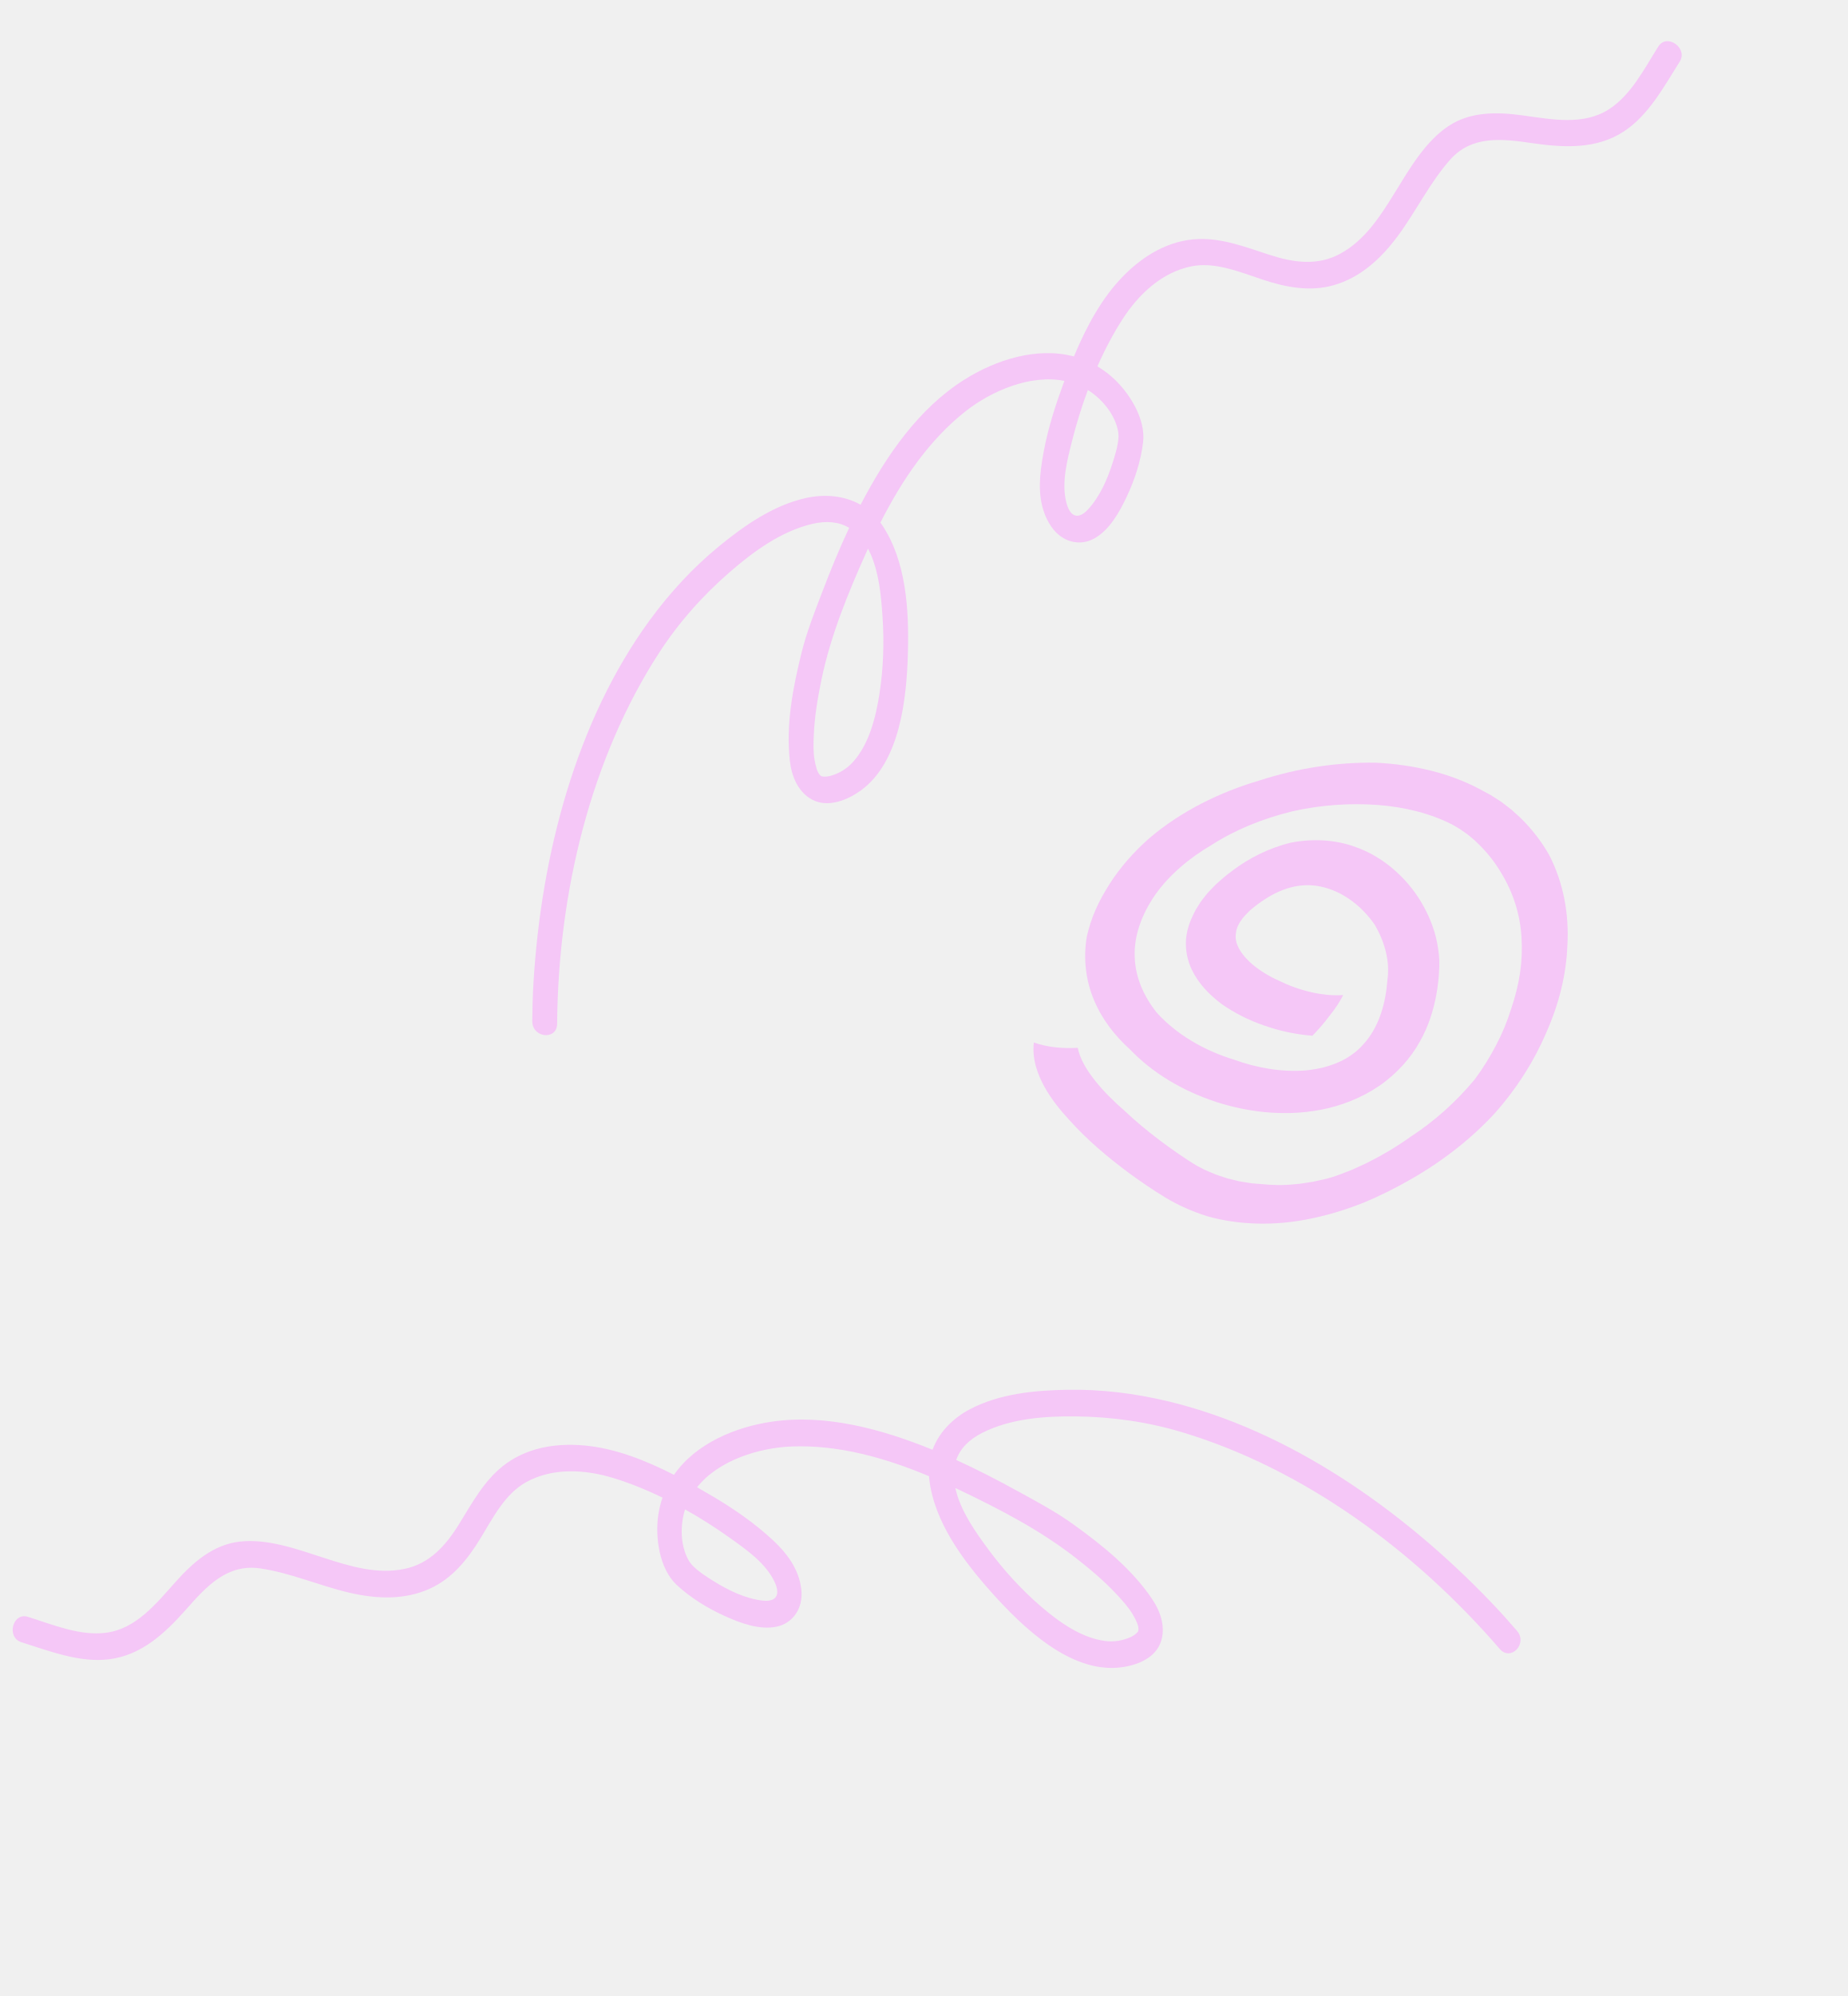
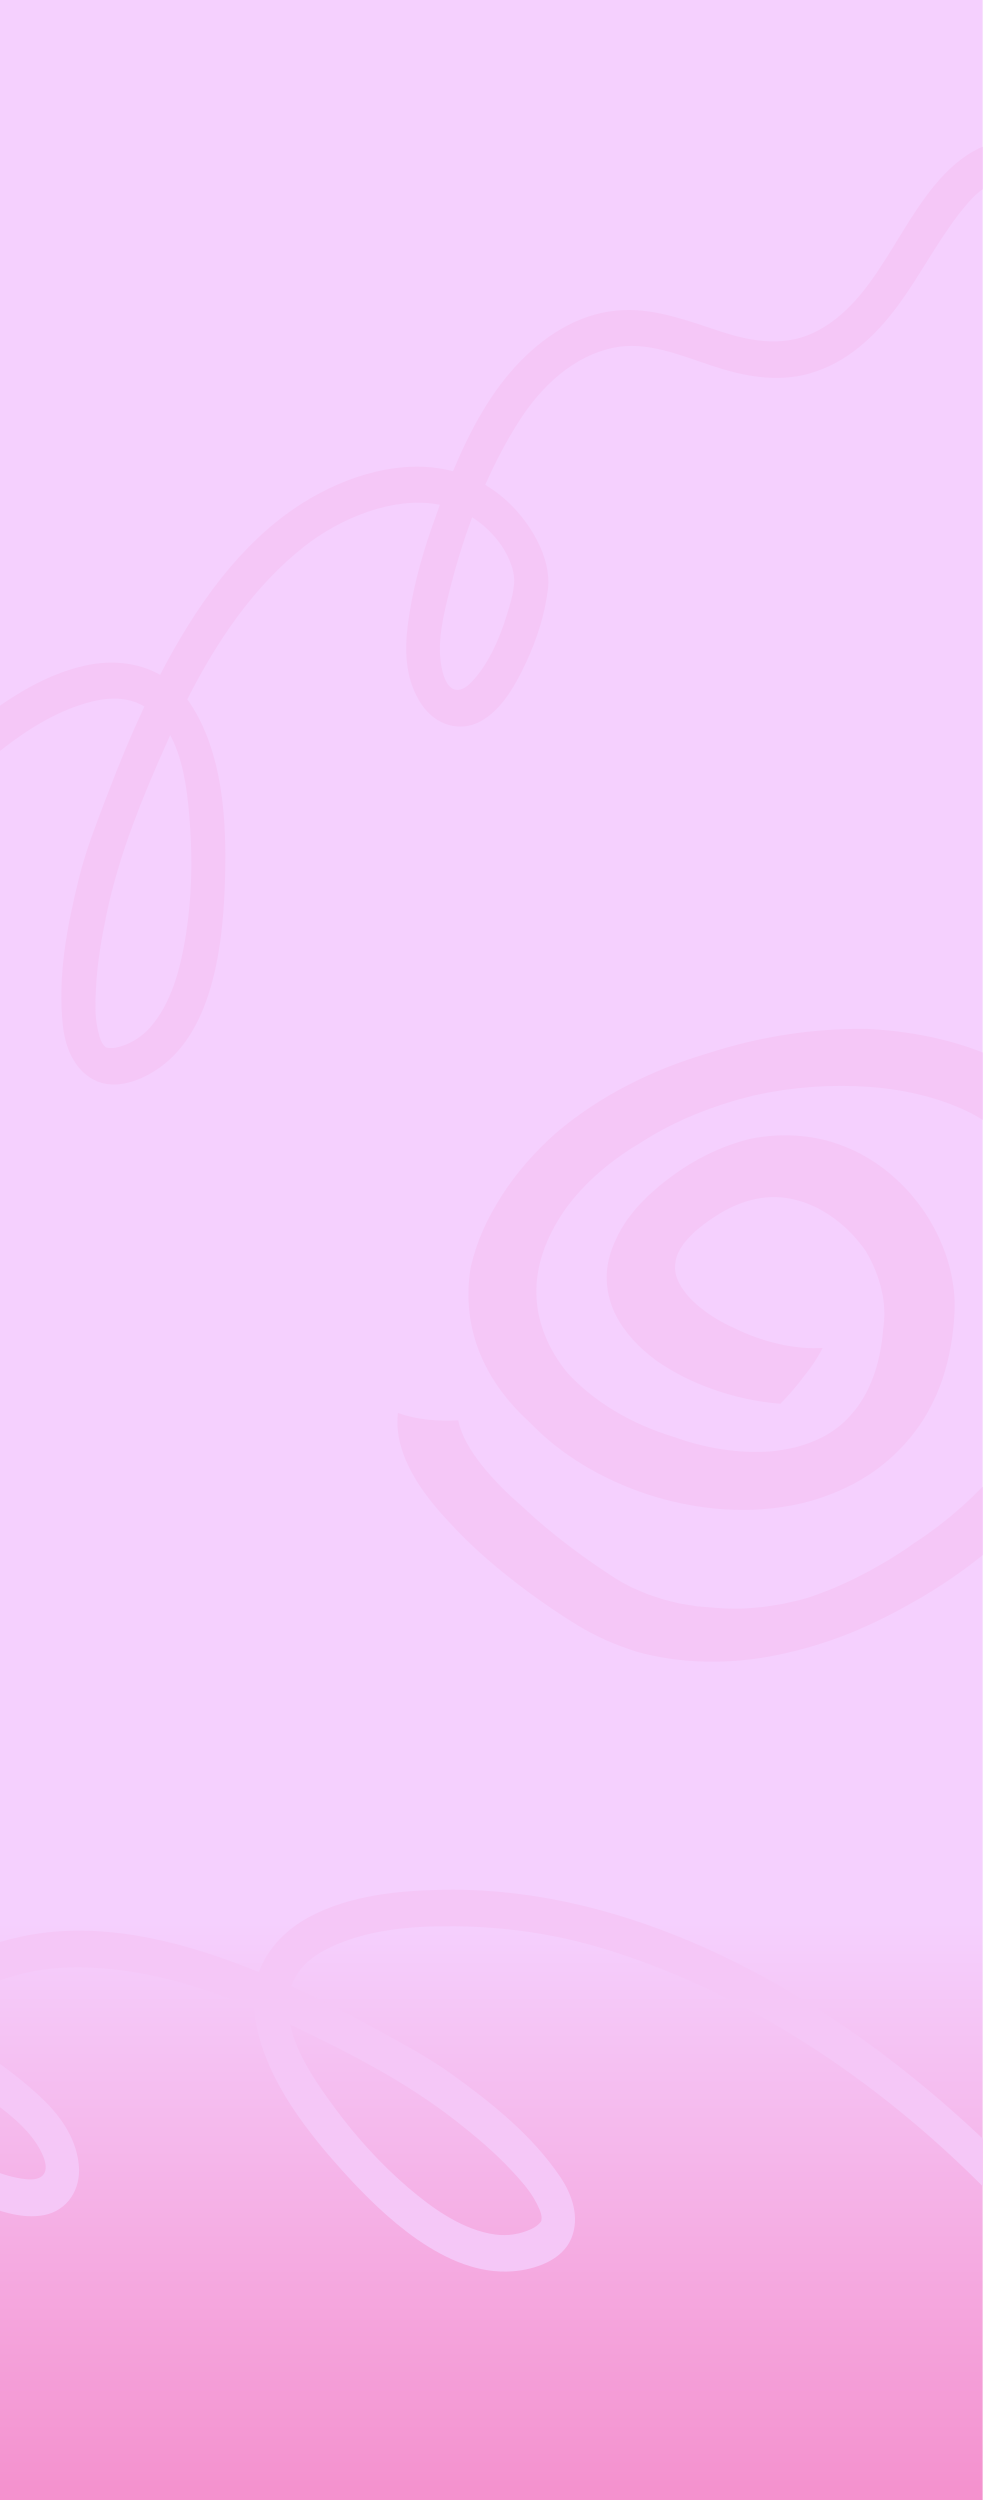
- <svg xmlns="http://www.w3.org/2000/svg" width="4957" height="5354" viewBox="0 0 4957 5354" fill="none">
-   <path d="M4449.1 124.428C4411.55 183.922 4376.46 253.953 4317.41 292.497C4248.74 337.314 4164.27 320.423 4085.54 309.609C4015.31 299.918 3944.75 299.051 3885.51 338.45C3823.18 379.935 3780.63 454.089 3741.05 518.328C3701.69 582.069 3661.1 644.841 3595.48 680.608C3535 713.564 3470.91 704.817 3404.88 683.294C3342.41 662.945 3280.62 638.992 3215.79 641.168C3136.3 643.804 3067.94 685.122 3013.54 740.472C2955.89 799.122 2914.5 876.116 2881.12 956.149C2780.93 929.533 2670.71 965.826 2587.47 1018.19C2464.44 1095.63 2377.23 1222.52 2308.82 1353.87C2264.42 1328.7 2211.09 1325.03 2162.7 1335.73C2074.87 1355.17 1997.18 1409.37 1928.65 1465.59C1858.7 1522.98 1796.84 1590.12 1742.71 1664.17C1546.57 1932.59 1451.75 2291.01 1431.18 2636.75C1429.15 2670.65 1428.21 2704.77 1427.94 2738.86C1427.57 2784.31 1494.27 2791.37 1494.67 2745.98C1497.43 2393.92 1584.71 2035.03 1767.23 1752.57C1820.55 1670.04 1884.97 1597.81 1957.81 1534.5C2021.43 1479.22 2095.22 1425.38 2178.21 1405.49C2216.35 1396.37 2250.09 1399.24 2278.13 1415.77C2251.72 1472.02 2228.02 1529.95 2205.74 1588.38C2185.47 1641.48 2164.23 1694.98 2150.4 1750.84C2127.57 1842.96 2108 1942.65 2118.99 2040.8C2123.71 2082.49 2141.15 2124.92 2179.03 2145.08C2222.04 2167.92 2275.34 2145.01 2309.26 2120.46C2414.11 2044.49 2432.73 1875.71 2435.84 1747.23C2438.56 1636.11 2431.48 1504.1 2365.5 1406.67C2364.36 1404.96 2363.07 1403.49 2361.91 1401.87C2420.16 1287.24 2492.57 1179.93 2591.21 1102.59C2659.29 1049.18 2763.78 1003.54 2855.49 1021.66C2849.58 1037.92 2843.83 1054.09 2838.31 1070.16C2817.51 1130.58 2800.92 1192.92 2792.71 1257.65C2786.06 1310.51 2788.55 1365.77 2820.26 1412.43C2848.25 1453.59 2895.86 1466.21 2935.01 1444.8C2976.36 1422.13 3003.1 1374.22 3023.2 1331.39C3044.37 1286.12 3060.45 1237.49 3066.69 1186.28C3074.38 1122.56 3027.84 1049.7 2981.21 1009.48C2969.25 999.153 2956.83 990.354 2944.11 982.765C2963.81 938.161 2986.28 895.357 3011.53 856.168C3054.75 789.121 3116.98 730.673 3195.39 714.607C3259.03 701.556 3324.42 729.096 3386.25 749.689C3449.82 770.852 3514.16 782.97 3577.06 765.28C3649.82 744.836 3705.17 693.567 3749.96 633.095C3799.08 566.805 3835.39 490.691 3889.99 428.862C3948.65 362.335 4029.65 372.163 4111.71 384.114C4197.16 396.489 4283.23 400.349 4356.07 352.832C4423.11 309.055 4463.54 233.155 4506.28 165.435C4529.3 128.959 4471.99 88.245 4448.92 124.748L4449.1 124.428ZM2335.29 1485.19C2358.19 1536.96 2363.7 1597 2367.5 1651.83C2372.4 1722.2 2370.02 1793.73 2359.21 1862.2C2349.03 1926.86 2330.91 1996.88 2288.24 2044.13C2272.19 2061.91 2251 2074.83 2228.07 2081.11C2220.53 2083.15 2214.01 2083.77 2206.33 2082.76C2202.57 2082.3 2200.97 2080.21 2198.77 2077.75C2192.49 2070.88 2188.17 2054.59 2185.53 2039.58C2181.47 2016.79 2182.33 1993.34 2183.3 1970.68C2185.45 1920.68 2193.82 1871.67 2203.77 1823.45C2228.54 1704 2275.41 1590.23 2324.19 1481.5C2325.63 1478.19 2327.22 1474.89 2328.69 1471.64C2330.94 1475.98 2333.14 1480.49 2335.24 1485.21L2335.29 1485.19ZM2969.61 1092.62C2986.44 1114.17 3002.59 1147.3 3000.59 1174.51C2998.99 1196.73 2992.11 1218.49 2985.67 1239.2C2971.2 1285.43 2950.04 1333.73 2917.57 1367.88C2894.63 1392.01 2871.9 1389.76 2861.06 1348.95C2846.87 1295.69 2863.17 1234.42 2875.59 1184.81C2887.17 1138.59 2901.5 1091.82 2918.51 1046.13C2936.92 1057.62 2954.2 1072.94 2969.64 1092.68L2969.61 1092.62Z" fill="#F5C7F7" />
-   <path d="M74.576 4336.84C141.708 4357.88 213.783 4388.56 283.742 4379.72C365.093 4369.44 418.554 4301.89 471.571 4242.69C518.835 4189.85 572.061 4143.52 642.72 4135.21C717.087 4126.49 797.513 4155.48 869.266 4178.83C940.52 4201.95 1012.1 4223.52 1085.27 4208.32C1152.7 4194.3 1195.89 4146.15 1232.3 4087.01C1266.74 4031.06 1298.35 3972.81 1349.17 3932.51C1411.48 3883.07 1490.32 3870.32 1567.62 3877.31C1649.52 3884.7 1730.91 3916.61 1808.15 3956.01C1867.31 3870.87 1974.81 3827.2 2072.16 3813.24C2216.06 3792.65 2364.67 3832.93 2501.84 3888.78C2519.38 3840.86 2557.66 3803.54 2601.48 3780.38C2681.01 3738.35 2775.32 3729.39 2863.94 3727.89C2954.4 3726.36 3045.03 3737.51 3134.21 3758.92C3457.45 3836.59 3761.71 4048.44 4001.17 4298.67C4024.66 4323.21 4047.46 4348.61 4069.73 4374.42C4099.43 4408.83 4053.15 4457.38 4023.47 4423.03C3793.5 4156.45 3494.69 3939.36 3172.73 3842.18C3078.68 3813.77 2982.82 3800.41 2886.32 3799.28C2802.04 3798.33 2710.94 3805.04 2634.81 3843.6C2599.83 3861.32 2575.97 3885.35 2565.29 3916.1C2621.83 3941.89 2677.4 3970.71 2732.2 4000.83C2782.01 4028.18 2832.83 4055.22 2879.53 4088.85C2956.55 4144.31 3035.99 4207.63 3091.14 4289.56C3114.53 4324.39 3128.69 4368.03 3112.87 4407.91C3094.86 4453.15 3039.4 4470.2 2997.66 4473.43C2868.56 4483.38 2745.13 4366.77 2659.6 4270.85C2585.61 4187.9 2505.56 4082.68 2492.8 3965.71C2492.56 3963.68 2492.59 3961.71 2492.43 3959.73C2373.84 3910.05 2249.19 3875.12 2123.93 3880C2037.47 3883.35 1928.28 3916.19 1870.09 3989.36C1885.12 3997.93 1899.97 4006.54 1914.58 4015.21C1969.55 4047.81 2022.54 4084.59 2070.69 4128.62C2109.98 4164.61 2143.84 4208.35 2149.86 4264.44C2155.17 4313.93 2127.04 4354.37 2083.34 4363.38C2037.15 4372.87 1985.76 4353.65 1942.71 4334.01C1897.28 4313.2 1853.54 4286.54 1815.64 4251.54C1768.55 4207.95 1756.86 4122.29 1766.38 4061.44C1768.8 4045.83 1772.58 4031.09 1777.36 4017.07C1733.47 3995.82 1688.64 3977.73 1644.03 3964.2C1567.7 3941.06 1482.43 3936.78 1412.25 3975.29C1355.29 4006.53 1323.27 4069.85 1289.47 4125.56C1254.71 4182.84 1213.5 4233.72 1154.11 4260.94C1085.41 4292.45 1010.04 4289.19 936.752 4272.09C856.406 4253.34 779.461 4218.83 697.821 4207.03C610.047 4194.29 554.666 4254.2 499.845 4316.42C442.716 4381.16 379.601 4439.81 293.327 4450.73C213.882 4460.76 133.941 4429.06 57.532 4405.1C16.373 4392.2 33.706 4324.07 74.924 4336.96L74.576 4336.84ZM2566.65 4006.02C2582.7 4060.3 2617.36 4109.64 2649.95 4153.89C2691.76 4210.71 2739.87 4263.7 2792.43 4308.89C2842.04 4351.59 2901.17 4393.24 2964.28 4401.64C2988.02 4404.81 3012.54 4400.94 3034.08 4390.89C3041.15 4387.56 3046.52 4383.81 3051.73 4378.08C3054.29 4375.29 3054.16 4372.66 3054.24 4369.36C3054.58 4360.06 3047.33 4344.85 3039.63 4331.7C3027.97 4311.7 3012.14 4294.38 2996.73 4277.73C2962.73 4241.01 2924.63 4209.07 2885.84 4178.75C2789.65 4103.72 2680.28 4047.33 2572.72 3996.02C2569.48 3994.43 2566.13 3992.94 2562.91 3991.42C2564 3996.18 2565.25 4001.05 2566.71 4006L2566.65 4006.02ZM1829.03 4117.32C1830.15 4144.63 1839.27 4180.34 1858.41 4199.79C1874.02 4215.69 1893.35 4227.83 1911.66 4239.44C1952.61 4265.32 1999.99 4288.44 2046.85 4293.46C2079.96 4297.01 2095.83 4280.58 2077.68 4242.45C2054.02 4192.67 2001.94 4156.51 1960.36 4126.74C1921.63 4098.99 1880.43 4072.62 1837.89 4048.81C1831.3 4069.48 1828.03 4092.34 1829.04 4117.38L1829.03 4117.32Z" fill="#F5C7F7" />
-   <path d="M3520.72 2778.21C3473.22 2774.41 3429.94 2764.43 3389.57 2750.16C3349.02 2736.08 3311.91 2717.16 3278.09 2693.68C3245.29 2669.04 3215.63 2639.52 3196.75 2599.91C3187.7 2579.98 3181.71 2557.46 3181.48 2532.68C3180.9 2507.96 3188.01 2480.98 3200.13 2455.93C3205.57 2443.19 3213.15 2431.44 3220.82 2419.65C3224.88 2413.94 3229.34 2408.55 3233.61 2403.04L3240.26 2394.86L3247.35 2387.37L3261.81 2372.45C3266.75 2367.81 3271.9 2363.37 3277.06 2358.94C3287.18 2349.65 3297.91 2341.96 3308.44 2333.87C3350.79 2302.17 3404.46 2274.41 3462.91 2260.39C3522.83 2248.44 3582.28 2253.34 3628.96 2269.32C3652.71 2277.08 3674.15 2287.08 3693.16 2298.78C3712.35 2310.31 3729.64 2323.3 3744.85 2337.35C3760.48 2351.2 3774.28 2366.1 3786.52 2381.8C3799.09 2397.36 3809.81 2413.96 3819.27 2431.15C3838.22 2465.61 3851.98 2502.75 3858.07 2543.62C3859.78 2553.75 3860.67 2564.36 3861.32 2574.98C3861.54 2585.79 3861.53 2597.21 3860.66 2606.76C3859.97 2616.71 3859.5 2626.57 3858.03 2636.79C3856.88 2646.86 3855.63 2656.98 3853.49 2667.4C3845.95 2708.55 3833.32 2751.45 3808.73 2794.64C3785.07 2837.6 3747.06 2880.67 3699.17 2913.44C3650.99 2946.14 3595.43 2967 3543.28 2976.85C3517.16 2981.79 3491.52 2984.45 3466.52 2985.43C3441.66 2986.15 3417.63 2985.32 3394.18 2983.23C3347.58 2978.61 3303.88 2969.12 3263.11 2955.93C3170.87 2925.6 3091.76 2877.73 3031.3 2814.78C2990.56 2777.95 2956.54 2734.21 2935.1 2682.89C2913.49 2631.76 2905.34 2572.46 2915.92 2510.84C2921.59 2486.88 2929.27 2462.79 2939.67 2439.32C2944.96 2427.63 2950.6 2415.89 2956.86 2404.64C2963.41 2393.46 2969.64 2382.14 2976.76 2371.09C3005.21 2326.81 3041.71 2284.92 3083.84 2248.02C3169.48 2175.24 3273.53 2124.59 3377.21 2094.07C3480.96 2060.08 3587.62 2044.41 3690.18 2045.79C3791.31 2050.77 3887.88 2073.2 3968.88 2116.27L3999.27 2132.58L4027.95 2151.04L4054.6 2171.53L4078.6 2193.23C4109.38 2223.23 4135.41 2256.88 4156.04 2293.32C4194.34 2367.56 4210.07 2451.7 4204.88 2537.6C4201.83 2614.15 4182.61 2692.74 4148.68 2768.95C4116.11 2845.32 4069.27 2920.3 4008.19 2988.35C3945.74 3055.66 3869.56 3114.93 3786.22 3162.55C3745.03 3186.43 3701.77 3208.02 3656.83 3226.54C3611.63 3244.5 3564.68 3258.94 3516.99 3268.69C3421.66 3288.88 3323.58 3286.33 3239.51 3262.57C3198.16 3249.54 3159.73 3232.51 3125.62 3211.72C3092.66 3191.78 3062.46 3170.86 3032.39 3149.1C2972.85 3105.2 2916.67 3057.98 2867.79 3003.17C2843.18 2976.53 2820.25 2947.94 2801.87 2914.99C2792.82 2898.4 2784.86 2880.82 2779.35 2861.33C2773.88 2841.91 2770.86 2820.28 2773.58 2796.31C2811.04 2809.56 2850.97 2812.81 2891.36 2810.65C2897.02 2839.71 2915.36 2870.61 2938.08 2899.01C2960.9 2927.65 2988.3 2954.77 3017.99 2980.45C3046.7 3007.66 3078.04 3033.56 3110.77 3058.32C3127.12 3070.67 3143.9 3082.81 3160.98 3094.52L3186.82 3111.84C3195.47 3117.5 3204.44 3123.3 3212.71 3127.86L3231.79 3137.76C3238.35 3140.84 3245.18 3143.4 3251.77 3146.27C3264.74 3152.39 3279.27 3156.03 3292.93 3160.86C3300.04 3162.9 3307.39 3164.34 3314.53 3166.16L3325.25 3168.8C3328.9 3169.48 3332.73 3169.98 3336.35 3170.58L3358.55 3174.13L3381.35 3175.92C3411.43 3178.99 3442.5 3180.04 3474.5 3176.42L3486.51 3175.41C3490.53 3174.94 3494.55 3174.17 3498.53 3173.61C3506.57 3172.37 3514.65 3171.21 3522.76 3169.84C3538.99 3166.01 3555.24 3163.34 3571.51 3158.21C3590.07 3152.72 3608.36 3144.99 3626.69 3137.92C3644.72 3129.62 3662.94 3122.02 3680.48 3112.37C3698.32 3103.67 3715.55 3093.08 3732.87 3083.24C3749.57 3072.6 3766.41 3062.29 3782.12 3050.63C3848.5 3007.77 3906.97 2954.69 3955.65 2896.28C3978.08 2866.28 3997.35 2834.98 4013.86 2803.28C4030.47 2771.54 4043.97 2739.16 4053.93 2706.63C4065.07 2674.16 4073.21 2641.59 4078.07 2609.16C4082.68 2576.74 4083.88 2544.72 4081.84 2513.49C4078.04 2450.81 4058.49 2392.14 4026.98 2340.74C4011.67 2314.74 3992.83 2290.56 3971.1 2268.5C3965.43 2263.14 3960.03 2257.56 3954.28 2252.34L3936.67 2237.82L3917.56 2224.49C3911.04 2220.11 3903.83 2216.45 3897.04 2212.3C3839.39 2182.57 3770.01 2164.75 3695.99 2159.18C3621.93 2153.83 3543.42 2158.9 3466.52 2176.4C3389.97 2195.21 3315.22 2224.91 3251.54 2265.83C3190.58 2301.47 3136.88 2346.75 3099.3 2399.96C3061.91 2454.15 3042.21 2511.02 3044.17 2565.8C3045.58 2620.52 3068.03 2672.35 3103.74 2716.7C3155.57 2773.99 3229.31 2817.75 3311.94 2842.86C3371.81 2864.57 3438.93 2876.36 3503.41 2871.26C3519.47 2869.57 3535.09 2866.91 3550.25 2863.28C3565.19 2859.44 3579.36 2854.49 3592.59 2848.6C3605.85 2842.79 3617.66 2835.49 3628.77 2827.52C3639.88 2819.55 3649.79 2810.37 3658.74 2799.95C3695.94 2759.31 3715.66 2699.68 3721.06 2639.65L3723.44 2616.91C3723.66 2610.42 3724.32 2604.02 3723.93 2597.31C3723.76 2584.11 3721.91 2570.6 3718.81 2557.17C3713.01 2530.34 3701.98 2504.14 3687.7 2479.82C3671.45 2456.52 3651.67 2435.33 3628.87 2418.19C3617.51 2409.45 3605.26 2402.1 3592.85 2395.52C3580.06 2389.51 3566.99 2384.02 3553.47 2380.6C3500.06 2365.94 3445.67 2377.61 3391.67 2413.29C3384.86 2417.5 3378.37 2422.66 3371.72 2427.2C3365.32 2432.01 3359.89 2436.97 3353.85 2441.71C3343.89 2451.61 3333.95 2461.3 3328.34 2470.87C3326.6 2473.25 3324.97 2475.57 3324.02 2477.97L3320.42 2484.94C3318.98 2489.64 3316.83 2494.17 3316.32 2498.93C3314.55 2508.21 3314.29 2517.97 3317.17 2528.15C3320.3 2538.02 3325.19 2548.06 3332.56 2557.65C3339.36 2567.41 3348.51 2576.67 3358.47 2585.46C3378.85 2602.93 3403.58 2618.4 3431.17 2630.59C3457.59 2643.6 3486.44 2654.32 3516.27 2661.05C3531.12 2664.83 3546.29 2666.8 3561.1 2668.54C3575.94 2669.77 3590.32 2670.04 3603.54 2669.16C3594.15 2687.55 3581.76 2706.44 3567.11 2724.3C3553.29 2743.15 3537.85 2760.69 3520.56 2778.68L3520.72 2778.21Z" fill="#F5C7F7" />
+ <svg xmlns="http://www.w3.org/2000/svg" width="1920" height="4885" viewBox="0 0 1920 4885" fill="none">
+   <g clip-path="url(#clip0_22_679)">
+     <rect width="1920" height="4885" fill="white" />
+     <rect width="1920" height="5303" transform="matrix(-1 -8.74228e-08 -8.74228e-08 1 1920 0)" fill="url(#paint0_linear_22_679)" />
+     <path d="M2453.1 89.126C2415.55 148.62 2380.46 218.652 2321.41 257.195C2252.74 302.012 2168.27 285.121 2089.54 274.307C2019.31 264.616 1948.75 263.749 1889.51 303.149C1827.18 344.633 1784.63 418.788 1745.05 483.026C1705.69 546.767 1665.1 609.539 1599.48 645.306C1539 678.262 1474.91 669.516 1408.88 647.992C1346.41 627.643 1284.62 603.691 1219.8 605.866C1140.3 608.502 1071.94 649.82 1017.54 705.17C959.893 763.821 918.501 840.814 885.122 920.847C784.926 894.231 674.708 930.524 591.472 982.887C468.443 1060.32 381.228 1187.22 312.817 1318.57C268.424 1293.4 215.092 1289.72 166.703 1300.43C78.868 1319.86 1.182 1374.07 -67.349 1430.29C-137.295 1487.67 -199.161 1554.82 -253.285 1628.87C-449.425 1897.29 -544.247 2255.71 -564.823 2601.45C-566.845 2635.35 -567.791 2669.47 -568.063 2703.56C-568.427 2749.01 -501.728 2756.07 -501.334 2710.68C-498.566 2358.62 -411.293 1999.73 -228.766 1717.27C-175.451 1634.74 -111.028 1562.51 -38.194 1499.19C25.428 1443.92 99.222 1390.07 182.207 1370.19C220.345 1361.06 254.091 1363.94 282.131 1380.46C255.72 1436.72 232.016 1494.65 209.736 1553.08C189.468 1606.17 168.233 1659.68 154.396 1715.54C131.575 1807.66 111.999 1907.35 122.991 2005.5C127.706 2047.19 145.152 2089.61 183.028 2109.78C226.037 2132.61 279.344 2109.71 313.257 2085.16C418.107 2009.18 436.731 1840.41 439.842 1711.93C442.563 1600.81 435.478 1468.79 369.498 1371.37C368.364 1369.66 367.069 1368.18 365.91 1366.56C424.156 1251.94 496.568 1144.63 595.211 1067.29C663.29 1013.88 767.777 968.238 859.493 986.353C853.58 1002.61 847.833 1018.79 842.306 1034.86C821.508 1095.28 804.916 1157.62 796.707 1222.35C790.057 1275.21 792.548 1330.47 824.264 1377.12C852.252 1418.28 899.865 1430.9 939.014 1409.5C980.362 1386.83 1007.1 1338.92 1027.2 1296.09C1048.37 1250.82 1064.45 1202.18 1070.69 1150.97C1078.38 1087.26 1031.84 1014.4 985.206 974.179C973.255 963.851 960.83 955.053 948.115 947.464C967.815 902.859 990.282 860.055 1015.53 820.866C1058.75 753.819 1120.98 695.371 1199.39 679.305C1263.03 666.255 1328.42 693.794 1390.25 714.387C1453.82 735.55 1518.16 747.668 1581.06 729.978C1653.82 709.534 1709.17 658.266 1753.96 597.793C1803.08 531.503 1839.39 455.39 1893.99 393.56C1952.65 327.034 2033.65 336.861 2115.71 348.812C2201.16 361.187 2287.23 365.048 2360.07 317.531C2427.11 273.754 2467.54 197.853 2510.28 130.133C2533.3 93.657 2475.99 52.943 2452.92 89.447L2453.1 89.126ZM339.291 1449.89C362.186 1501.65 367.702 1561.7 371.498 1616.53C376.405 1686.9 374.023 1758.43 363.206 1826.9C353.026 1891.56 334.907 1961.57 292.242 2008.83C276.189 2026.61 255.001 2039.53 232.065 2045.81C224.53 2047.85 218.007 2048.47 210.326 2047.46C206.57 2046.99 204.972 2044.91 202.768 2042.45C196.488 2035.58 192.171 2019.29 189.535 2004.28C185.471 1981.49 186.328 1958.04 187.299 1935.38C189.452 1885.38 197.825 1836.37 207.775 1788.15C232.536 1668.7 279.406 1554.93 328.188 1446.2C329.633 1442.89 331.219 1439.58 332.694 1436.34C334.942 1440.68 337.141 1445.19 339.236 1449.91L339.291 1449.89ZM973.611 1057.32C990.439 1078.87 1006.6 1112 1004.59 1139.21C1002.99 1161.43 996.109 1183.19 989.667 1203.9C975.2 1250.12 954.043 1298.42 921.573 1332.58C898.631 1356.71 875.896 1354.46 865.06 1313.65C850.874 1260.39 867.17 1199.11 879.594 1149.51C891.167 1103.29 905.499 1056.52 922.515 1010.83C940.918 1022.32 958.205 1037.64 973.642 1057.38L973.611 1057.32Z" fill="#F5C7F7" />
+     <path d="M-1921.42 4301.53C-1854.29 4322.58 -1782.22 4353.25 -1712.26 4344.42C-1630.91 4334.14 -1577.45 4266.59 -1524.43 4207.39C-1477.17 4154.55 -1423.94 4108.22 -1353.28 4099.91C-1278.91 4091.19 -1198.49 4120.18 -1126.73 4143.53C-1055.48 4166.65 -983.905 4188.22 -910.734 4173.02C-843.304 4159 -800.105 4110.85 -763.705 4051.7C-729.256 3995.76 -697.653 3937.51 -646.832 3897.21C-584.524 3847.77 -505.676 3835.02 -428.38 3842C-346.477 3849.4 -265.091 3881.3 -187.846 3920.71C-128.695 3835.57 -21.186 3791.9 76.155 3777.94C220.059 3757.34 368.673 3797.63 505.836 3853.48C523.384 3805.56 561.662 3768.24 605.479 3745.08C685.012 3703.04 779.316 3694.09 867.943 3692.59C958.404 3691.06 1049.03 3702.2 1138.21 3723.62C1461.45 3801.28 1765.71 4013.13 2005.17 4263.37C2028.66 4287.91 2051.46 4313.31 2073.73 4339.11C2103.43 4373.53 2057.15 4422.08 2027.47 4387.73C1797.5 4121.15 1498.69 3904.06 1176.73 3806.87C1082.68 3778.47 986.817 3765.11 890.315 3763.98C806.043 3763.03 714.938 3769.74 638.811 3808.29C603.83 3826.02 579.967 3850.05 569.288 3880.8C625.83 3906.59 681.395 3935.41 736.198 3965.53C786.011 3992.88 836.826 4019.92 883.531 4053.55C960.552 4109.01 1039.99 4172.32 1095.14 4254.26C1118.53 4289.09 1132.69 4332.72 1116.87 4372.61C1098.86 4417.85 1043.4 4434.9 1001.66 4438.13C872.56 4448.08 749.125 4331.47 663.598 4235.55C589.606 4152.6 509.562 4047.38 496.802 3930.41C496.561 3928.38 496.592 3926.41 496.427 3924.43C377.838 3874.75 253.186 3839.81 127.933 3844.7C41.47 3848.05 -67.723 3880.89 -125.912 3954.06C-110.88 3962.62 -96.028 3971.24 -81.415 3979.91C-26.455 4012.51 26.539 4049.29 74.694 4093.32C113.976 4129.31 147.841 4173.04 153.861 4229.14C159.166 4278.63 131.039 4319.06 87.339 4328.08C41.15 4337.57 -10.24 4318.35 -53.289 4298.71C-98.718 4277.9 -142.46 4251.24 -180.358 4216.24C-227.454 4172.65 -239.14 4086.99 -229.623 4026.14C-227.197 4010.53 -223.42 3995.78 -218.639 3981.77C-262.525 3960.52 -307.356 3942.43 -351.968 3928.9C-428.305 3905.76 -513.575 3901.48 -583.747 3939.99C-640.706 3971.23 -672.728 4034.54 -706.534 4090.26C-741.293 4147.54 -782.496 4198.42 -841.891 4225.64C-910.59 4257.15 -985.965 4253.89 -1059.25 4236.78C-1139.59 4218.04 -1216.54 4183.52 -1298.18 4171.73C-1385.95 4158.98 -1441.33 4218.9 -1496.16 4281.12C-1553.28 4345.86 -1616.4 4404.51 -1702.67 4415.43C-1782.12 4425.46 -1862.06 4393.76 -1938.47 4369.8C-1979.63 4356.9 -1962.29 4288.77 -1921.08 4301.66L-1921.42 4301.53ZM570.647 3970.71C586.701 4025 621.357 4074.34 653.951 4118.59C695.758 4175.41 743.869 4228.39 796.433 4273.59C846.042 4316.29 905.169 4357.93 968.275 4366.34C992.023 4369.51 1016.54 4365.64 1038.08 4355.58C1045.15 4352.26 1050.52 4348.51 1055.73 4342.77C1058.29 4339.99 1058.16 4337.36 1058.24 4334.06C1058.58 4324.76 1051.33 4309.55 1043.63 4296.4C1031.97 4276.39 1016.14 4259.08 1000.73 4242.43C966.735 4205.71 928.627 4173.77 889.837 4143.45C793.648 4068.42 684.283 4012.03 576.722 3960.72C573.48 3959.13 570.133 3957.64 566.907 3956.12C568.002 3960.88 569.249 3965.74 570.707 3970.7L570.647 3970.71ZM-166.972 4082.01C-165.853 4109.33 -156.726 4145.04 -137.59 4164.49C-121.981 4180.39 -102.655 4192.53 -84.343 4204.14C-43.395 4230.02 3.993 4253.14 50.853 4258.16C83.96 4261.71 99.833 4245.28 81.677 4207.15C58.022 4157.37 5.94 4121.21 -35.639 4091.44C-74.375 4063.69 -115.571 4037.32 -158.112 4013.5C-164.702 4034.17 -167.966 4057.04 -166.956 4082.08L-166.972 4082.01Z" fill="#F5C7F7" />
+     <path d="M1524.72 2742.91C1477.22 2739.11 1433.94 2729.13 1393.57 2714.86C1353.02 2700.77 1315.91 2681.86 1282.09 2658.38C1249.29 2633.74 1219.63 2604.22 1200.75 2564.61C1191.7 2544.68 1185.71 2522.16 1185.48 2497.38C1184.9 2472.66 1192.01 2445.68 1204.13 2420.63C1209.57 2407.89 1217.15 2396.14 1224.82 2384.34C1228.88 2378.64 1233.34 2373.24 1237.61 2367.74L1244.26 2359.56L1251.35 2352.07L1265.81 2337.15C1270.75 2332.51 1275.9 2328.07 1281.06 2323.63C1291.18 2314.35 1301.91 2306.66 1312.44 2298.56C1354.79 2266.87 1408.46 2239.11 1466.91 2225.09C1526.83 2213.14 1586.28 2218.04 1632.96 2234.02C1656.71 2241.77 1678.15 2251.77 1697.16 2263.48C1716.35 2275.01 1733.64 2288 1748.85 2302.04C1764.48 2315.9 1778.28 2330.79 1790.52 2346.5C1803.09 2362.06 1813.81 2378.66 1823.27 2395.85C1842.22 2430.31 1855.98 2467.45 1862.07 2508.32C1863.78 2518.45 1864.67 2529.06 1865.32 2539.68C1865.54 2550.49 1865.53 2561.91 1864.66 2571.46C1863.97 2581.41 1863.5 2591.27 1862.03 2601.49C1860.88 2611.56 1859.63 2621.68 1857.49 2632.1C1849.95 2673.24 1837.32 2716.14 1812.73 2759.33C1789.07 2802.29 1751.06 2845.37 1703.17 2878.14C1654.99 2910.84 1599.43 2931.7 1547.28 2941.54C1521.16 2946.49 1495.52 2949.15 1470.52 2950.13C1445.66 2950.85 1421.63 2950.01 1398.18 2947.93C1351.58 2943.31 1307.88 2933.82 1267.11 2920.63C1174.87 2890.3 1095.77 2842.43 1035.3 2779.48C994.565 2742.65 960.543 2698.9 939.105 2647.59C917.492 2596.46 909.343 2537.16 919.916 2475.54C925.594 2451.58 933.268 2427.49 943.667 2404.01C948.957 2392.33 954.602 2380.59 960.864 2369.34C967.413 2358.16 973.637 2346.84 980.76 2335.79C1009.21 2291.51 1045.71 2249.62 1087.84 2212.71C1173.48 2139.94 1277.53 2089.29 1381.21 2058.77C1484.96 2024.77 1591.62 2009.11 1694.18 2010.49C1795.31 2015.47 1891.88 2037.9 1972.88 2080.97L2003.27 2097.27L2031.95 2115.74L2058.6 2136.23L2082.6 2157.93C2113.38 2187.93 2139.41 2221.58 2160.04 2258.02C2198.34 2332.26 2214.07 2416.4 2208.88 2502.29C2205.83 2578.85 2186.61 2657.44 2152.68 2733.65C2120.11 2810.02 2073.27 2885 2012.19 2953.05C1949.74 3020.36 1873.56 3079.63 1790.22 3127.25C1749.03 3151.13 1705.77 3172.72 1660.83 3191.24C1615.63 3209.2 1568.68 3223.63 1520.99 3233.39C1425.66 3253.57 1327.58 3251.03 1243.51 3227.27C1202.16 3214.24 1163.73 3197.21 1129.62 3176.42C1096.66 3156.48 1066.46 3135.56 1036.39 3113.8C976.854 3069.9 920.671 3022.68 871.789 2967.87C847.185 2941.23 824.254 2912.64 805.872 2879.69C796.822 2863.1 788.856 2845.52 783.35 2826.02C777.881 2806.61 774.864 2784.98 777.58 2761.01C815.039 2774.25 854.968 2777.51 895.356 2775.34C901.025 2804.41 919.363 2835.31 942.076 2863.7C964.901 2892.35 992.299 2919.47 1021.99 2945.15C1050.7 2972.35 1082.04 2998.26 1114.77 3023.02C1131.12 3035.36 1147.9 3047.51 1164.99 3059.22L1190.82 3076.54C1199.47 3082.2 1208.44 3088 1216.71 3092.56L1235.79 3102.46C1242.35 3105.54 1249.18 3108.1 1255.77 3110.97C1268.74 3117.09 1283.27 3120.73 1296.93 3125.56C1304.04 3127.6 1311.39 3129.03 1318.53 3130.86L1329.25 3133.5C1332.9 3134.18 1336.73 3134.68 1340.35 3135.27L1362.55 3138.82L1385.35 3140.62C1415.43 3143.69 1446.5 3144.73 1478.5 3141.11L1490.51 3140.11C1494.53 3139.64 1498.55 3138.87 1502.53 3138.31C1510.57 3137.07 1518.65 3135.91 1526.76 3134.54C1542.99 3130.7 1559.24 3128.04 1575.52 3122.91C1594.07 3117.42 1612.36 3109.69 1630.69 3102.62C1648.72 3094.32 1666.94 3086.72 1684.48 3077.07C1702.32 3068.37 1719.55 3057.78 1736.87 3047.94C1753.57 3037.3 1770.41 3026.99 1786.12 3015.33C1852.5 2972.47 1910.97 2919.39 1959.65 2860.98C1982.08 2830.98 2001.35 2799.68 2017.86 2767.98C2034.47 2736.23 2047.97 2703.85 2057.93 2671.33C2069.07 2638.86 2077.21 2606.29 2082.07 2573.86C2086.68 2541.44 2087.88 2509.41 2085.84 2478.19C2082.04 2415.51 2062.49 2356.84 2030.98 2305.44C2015.67 2279.44 1996.83 2255.26 1975.1 2233.19C1969.43 2227.84 1964.03 2222.26 1958.28 2217.04L1940.67 2202.52L1921.56 2189.19C1915.04 2184.81 1907.83 2181.15 1901.04 2177C1843.39 2147.27 1774.01 2129.44 1699.99 2123.88C1625.93 2118.53 1547.42 2123.59 1470.52 2141.1C1393.97 2159.91 1319.22 2189.61 1255.54 2230.53C1194.58 2266.17 1140.88 2311.45 1103.3 2364.65C1065.91 2418.85 1046.21 2475.72 1048.17 2530.5C1049.58 2585.22 1072.03 2637.05 1107.74 2681.4C1159.57 2738.69 1233.31 2782.45 1315.94 2807.55C1375.81 2829.27 1442.93 2841.06 1507.41 2835.96C1523.47 2834.27 1539.09 2831.61 1554.25 2827.97C1569.19 2824.14 1583.36 2819.19 1596.59 2813.3C1609.85 2807.49 1621.66 2800.19 1632.77 2792.22C1643.88 2784.25 1653.79 2775.06 1662.74 2764.65C1699.94 2724.01 1719.66 2664.38 1725.06 2604.35L1727.44 2581.61C1727.66 2575.12 1728.32 2568.72 1727.93 2562.01C1727.76 2548.81 1725.91 2535.3 1722.81 2521.87C1717.01 2495.03 1705.98 2468.83 1691.7 2444.52C1675.45 2421.22 1655.67 2400.03 1632.87 2382.89C1621.51 2374.14 1609.26 2366.8 1596.85 2360.22C1584.06 2354.21 1570.99 2348.72 1557.47 2345.3C1504.06 2330.64 1449.67 2342.31 1395.67 2377.99C1388.86 2382.2 1382.37 2387.36 1375.72 2391.89C1369.32 2396.71 1363.89 2401.67 1357.85 2406.41C1347.89 2416.31 1337.95 2426 1332.34 2435.57C1330.6 2437.94 1328.97 2440.27 1328.02 2442.67L1324.42 2449.64C1322.98 2454.34 1320.83 2458.87 1320.32 2463.63C1318.55 2472.9 1318.29 2482.66 1321.17 2492.84C1324.3 2502.71 1329.19 2512.76 1336.56 2522.35C1343.36 2532.1 1352.51 2541.37 1362.47 2550.16C1382.85 2567.63 1407.58 2583.1 1435.17 2595.28C1461.59 2608.3 1490.44 2619.02 1520.27 2625.75C1535.12 2629.53 1550.29 2631.5 1565.1 2633.24C1579.94 2634.47 1594.32 2634.73 1607.54 2633.86C1598.15 2652.25 1585.76 2671.13 1571.11 2689C1557.29 2707.85 1541.85 2725.39 1524.56 2743.38L1524.72 2742.91Z" fill="#F5C7F7" />
+   </g>
+   <defs>
+     <linearGradient id="paint0_linear_22_679" x1="960" y1="0" x2="959.999" y2="5426.5" gradientUnits="userSpaceOnUse">
+       <stop stop-color="#F5D0FE" />
+       <stop offset="0.692" stop-color="#F5D0FE" />
+       <stop offset="1" stop-color="#F472B6" />
+     </linearGradient>
+     <clipPath id="clip0_22_679">
+       <rect width="1920" height="4885" fill="white" />
+     </clipPath>
+   </defs>
</svg>
